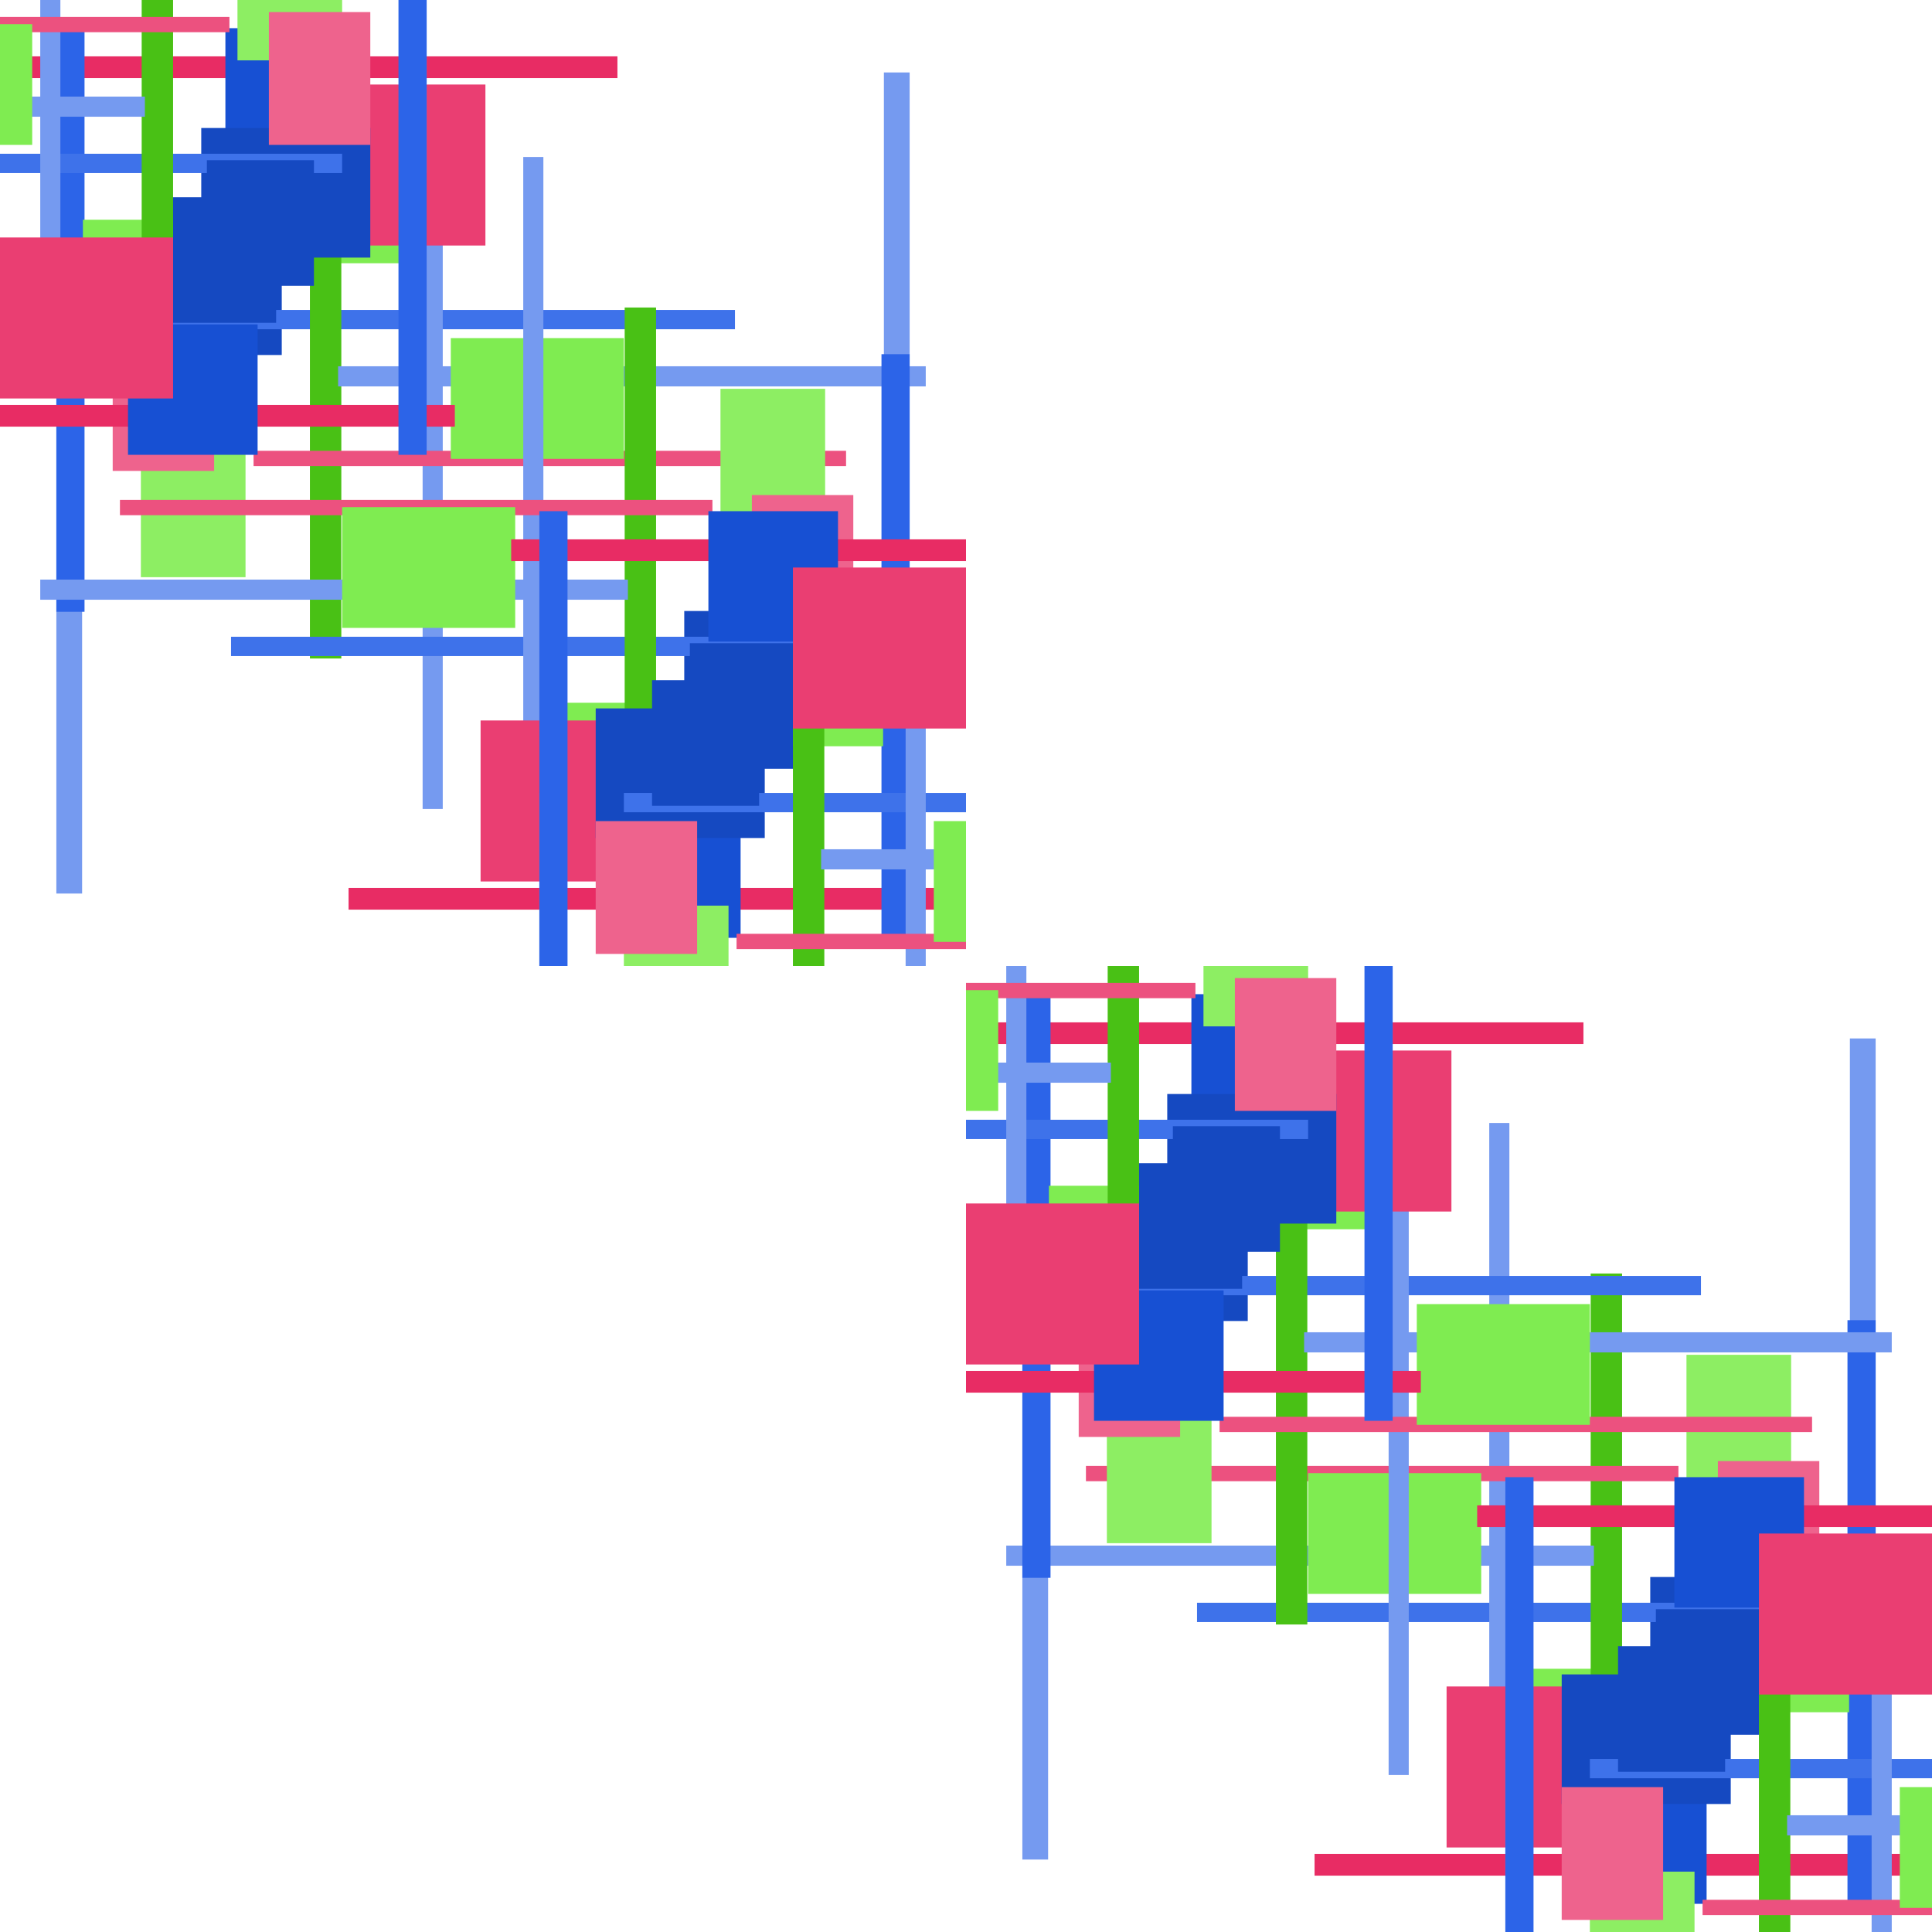
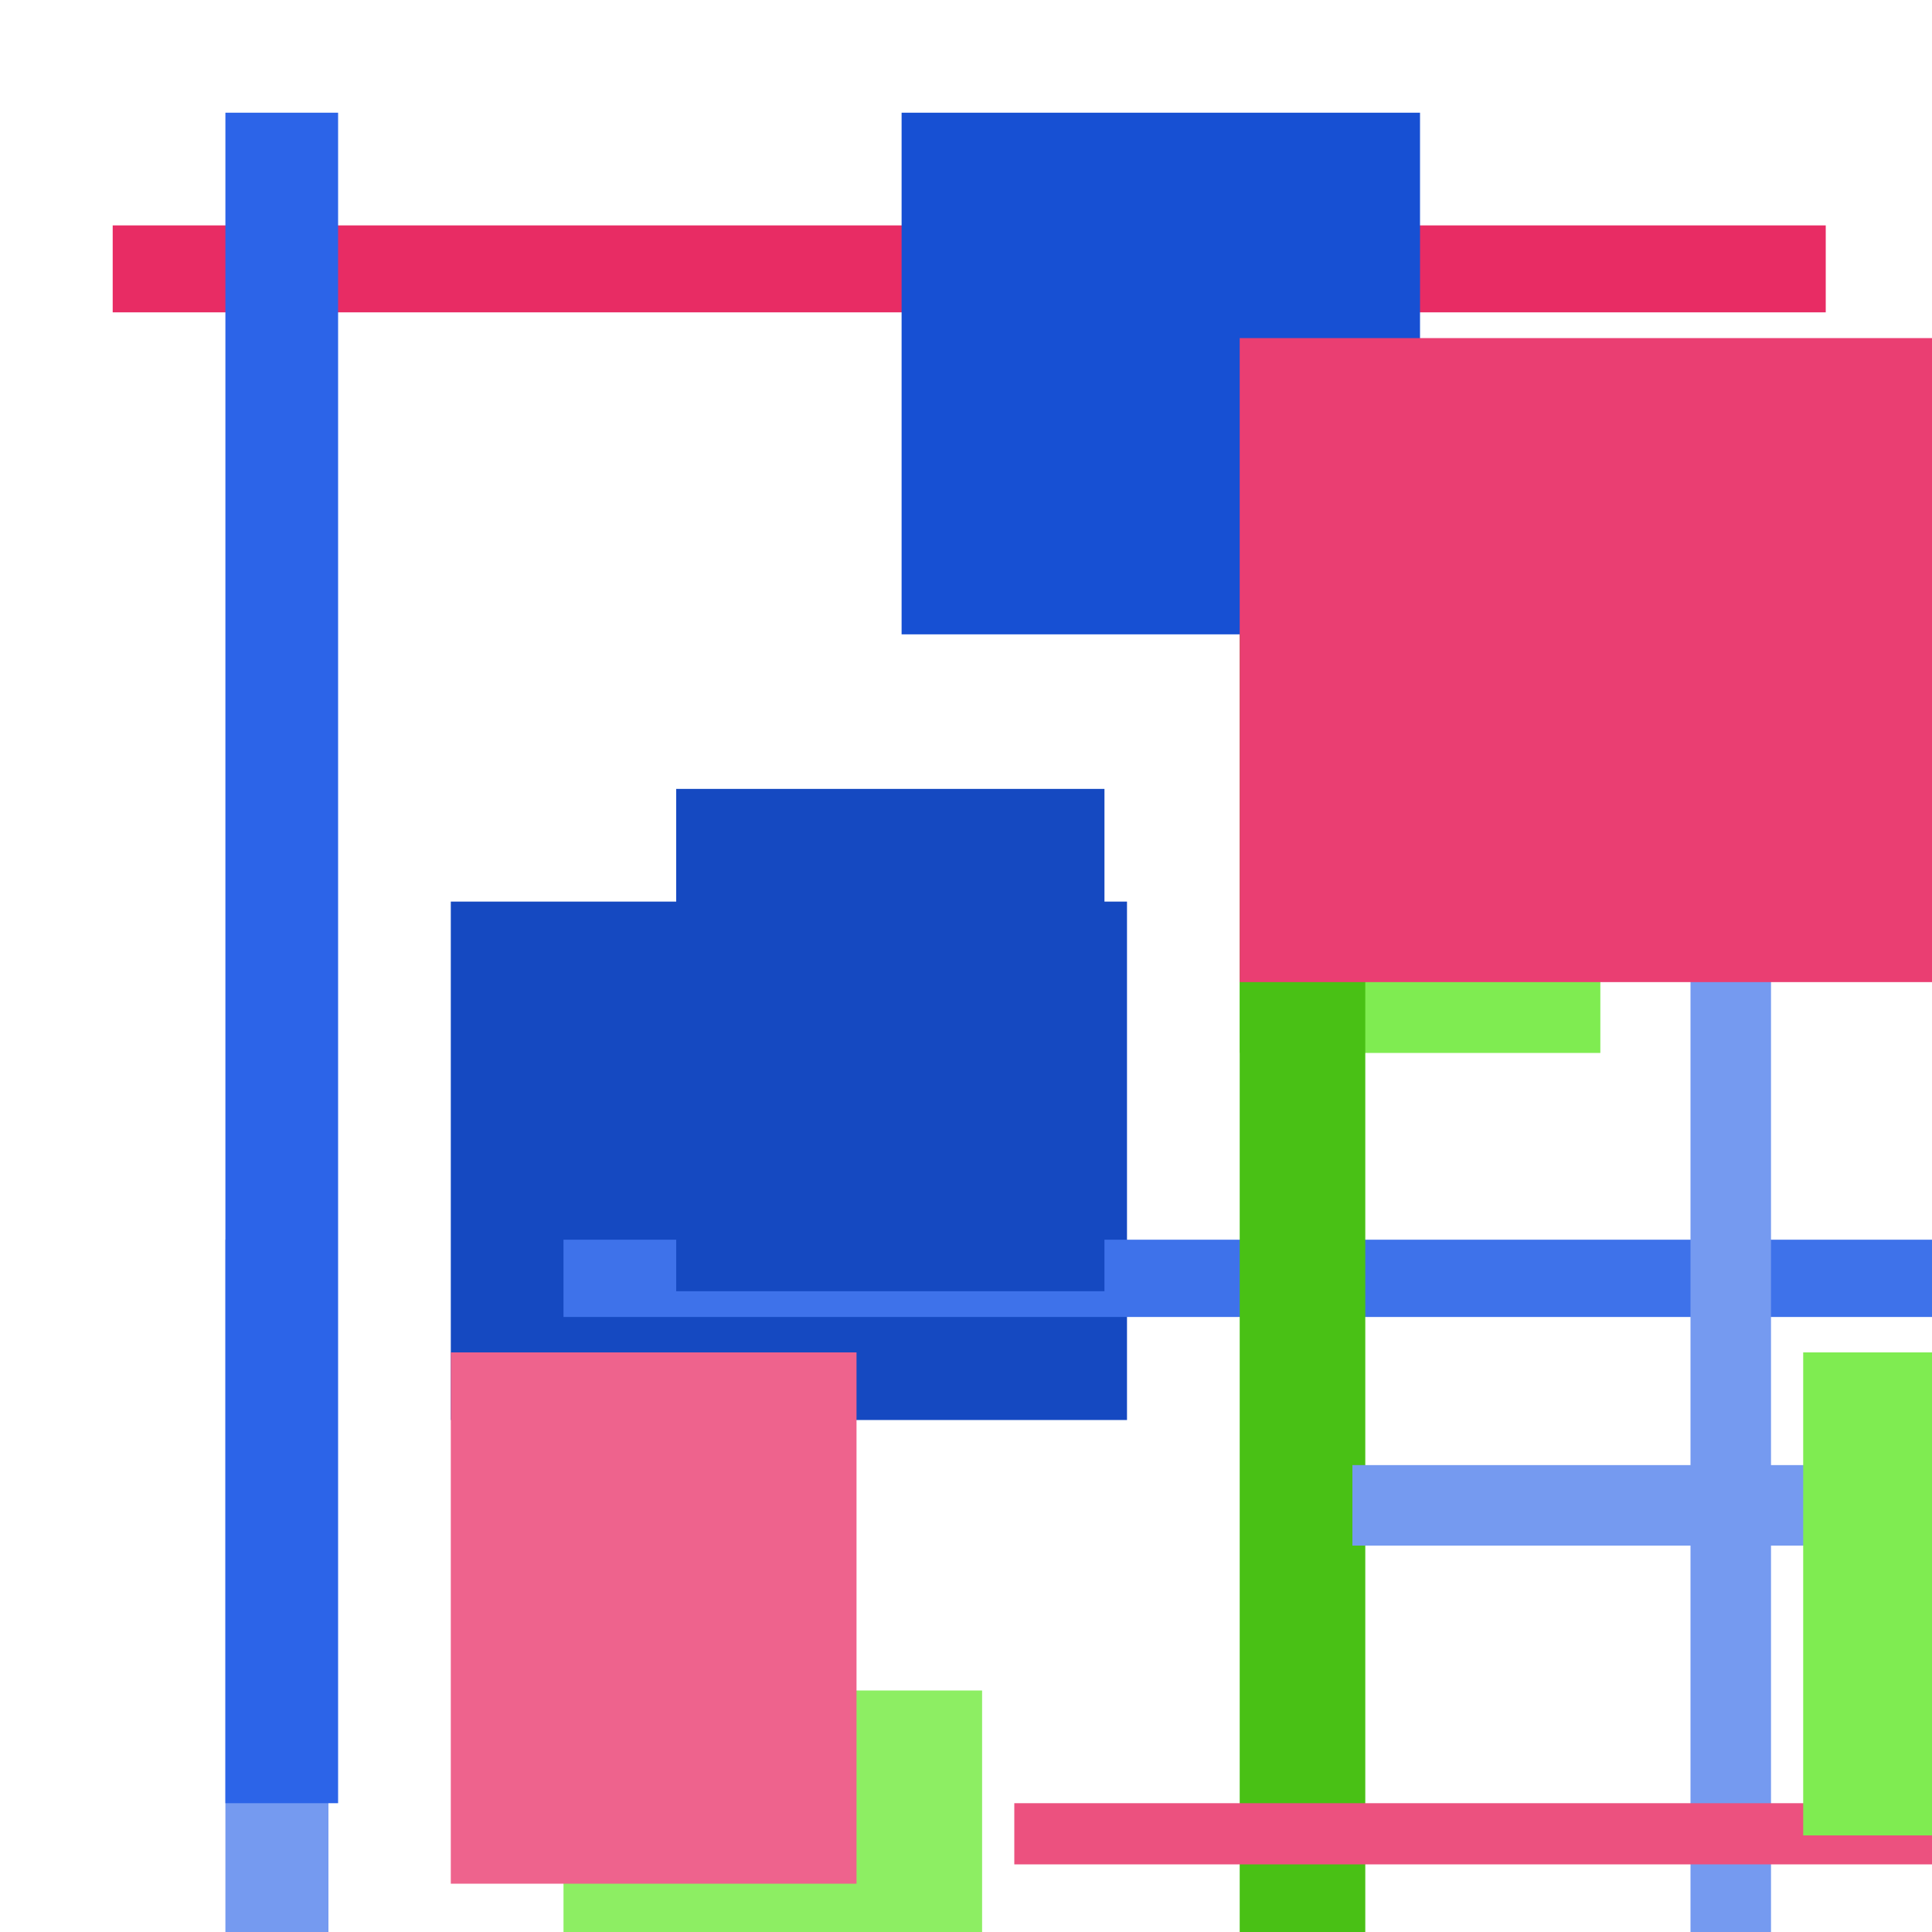
<svg xmlns="http://www.w3.org/2000/svg" xmlns:xlink="http://www.w3.org/1999/xlink" width="100%" height="100%" viewBox="0 0 2400 2400" style="stroke-width:0;margin: auto;height: -webkit-fill-available">
  <defs>
    <symbol id="shapes">
-       <rect x="35" y="70" width="732" height="27" transform-origin="600 600" style="fill:hsl(342,80%,54%)">
+       <rect x="35" y="70" width="532" height="27" transform-origin="600 600" style="fill:hsl(342,80%,54%)">
        <animateTransform attributeName="transform" attributeType="XML" type="scale" dur="10s" values="1 1;1 1;1.5 1.5;1 1;1 1" keyTimes="0;.882;.941;1;1" calcMode="spline" keySplines="0.5 0 0.75 1;0.5 0 0.75 1;0.5 0 0.75 1;0.5 0 0.75 1" repeatCount="indefinite" />
      </rect>
      <rect x="175" y="525" width="130" height="192" transform-origin="600 600" style="fill:hsl(462,80%,66%)">
        <animateTransform attributeName="transform" attributeType="XML" type="scale" dur="10s" values="1 1;1 1;1.5 1.5;1 1;1 1" keyTimes="0;.824;.882;.941;1" calcMode="spline" keySplines="0.5 0 0.75 1;0.5 0 0.75 1;0.5 0 0.75 1;0.5 0 0.75 1" repeatCount="indefinite" />
      </rect>
-       <rect x="70" y="385" width="32" height="725" transform-origin="600 600" style="fill:hsl(222,80%,70%)">
+       <rect x="70" y="385" width="32" height="525" transform-origin="600 600" style="fill:hsl(222,80%,70%)">
        <animateTransform attributeName="transform" attributeType="XML" type="scale" dur="10s" values="1 1;1 1;1.5 1.5;1 1;1 1" keyTimes="0;.765;.824;.882;1" calcMode="spline" keySplines="0.5 0 0.75 1;0.5 0 0.75 1;0.5 0 0.75 1;0.5 0 0.75 1" repeatCount="indefinite" />
      </rect>
      <rect x="140" y="280" width="210" height="161" transform-origin="600 600" style="fill:hsl(222,80%,42%)">
        <animateTransform attributeName="transform" attributeType="XML" type="scale" dur="10s" values="1 1;1 1;1.5 1.5;1 1;1 1" keyTimes="0;.706;.765;.824;1" calcMode="spline" keySplines="0.5 0 0.75 1;0.5 0 0.75 1;0.5 0 0.75 1;0.5 0 0.75 1" repeatCount="indefinite" />
      </rect>
-       <rect x="175" y="385" width="738" height="24" transform-origin="600 600" style="fill:hsl(222,80%,58%)">
+       <rect x="175" y="385" width="538" height="24" transform-origin="600 600" style="fill:hsl(222,80%,58%)">
        <animateTransform attributeName="transform" attributeType="XML" type="scale" dur="10s" values="1 1;1 1;1.5 1.5;1 1;1 1" keyTimes="0;.647;.706;.765;1" calcMode="spline" keySplines="0.5 0 0.75 1;0.5 0 0.75 1;0.5 0 0.75 1;0.5 0 0.75 1" repeatCount="indefinite" />
      </rect>
      <rect x="140" y="420" width="126" height="165" transform-origin="600 600" style="fill:hsl(342,80%,66%)">
        <animateTransform attributeName="transform" attributeType="XML" type="scale" dur="10s" values="1 1;1 1;1.5 1.5;1 1;1 1" keyTimes="0;.588;.647;.706;1" calcMode="spline" keySplines="0.5 0 0.75 1;0.5 0 0.75 1;0.5 0 0.75 1;0.5 0 0.75 1" repeatCount="indefinite" />
      </rect>
-       <rect x="70" y="35" width="35" height="725" transform-origin="600 600" style="fill:hsl(222,80%,54%)">
+       <rect x="70" y="35" width="35" height="525" transform-origin="600 600" style="fill:hsl(222,80%,54%)">
        <animateTransform attributeName="transform" attributeType="XML" type="scale" dur="10s" values="1 1;1 1;1.5 1.5;1 1;1 1" keyTimes="0;.53;.588;.647;1" calcMode="spline" keySplines="0.5 0 0.75 1;0.5 0 0.75 1;0.5 0 0.75 1;0.5 0 0.75 1" repeatCount="indefinite" />
      </rect>
      <rect x="385" y="140" width="112" height="187" transform-origin="600 600" style="fill:hsl(462,80%,62%)">
        <animateTransform attributeName="transform" attributeType="XML" type="scale" dur="10s" values="1 1;1 1;1.5 1.5;1 1;1 1" keyTimes="0;.471;.53;.588;1" calcMode="spline" keySplines="0.5 0 0.75 1;0.5 0 0.75 1;0.5 0 0.75 1;0.5 0 0.75 1" repeatCount="indefinite" />
      </rect>
-       <rect x="385" y="105" width="39" height="713" transform-origin="600 600" style="fill:hsl(462,80%,42%)">
+       <rect x="385" y="105" width="39" height="513" transform-origin="600 600" style="fill:hsl(462,80%,42%)">
        <animateTransform attributeName="transform" attributeType="XML" type="scale" dur="10s" values="1 1;1 1;1.5 1.5;1 1;1 1" keyTimes="0;.412;.471;.53;1" calcMode="spline" keySplines="0.5 0 0.75 1;0.5 0 0.75 1;0.5 0 0.75 1;0.5 0 0.75 1" repeatCount="indefinite" />
      </rect>
      <rect x="280" y="35" width="161" height="162" transform-origin="600 600" style="fill:hsl(222,80%,46%)">
        <animateTransform attributeName="transform" attributeType="XML" type="scale" dur="10s" values="1 1;1 1;1.5 1.5;1 1;1 1" keyTimes="0;.353;.412;.471;1" calcMode="spline" keySplines="0.5 0 0.75 1;0.5 0 0.75 1;0.5 0 0.75 1;0.5 0 0.75 1" repeatCount="indefinite" />
      </rect>
-       <rect x="525" y="280" width="25" height="725" transform-origin="600 600" style="fill:hsl(222,80%,70%)">
+       <rect x="525" y="280" width="25" height="525" transform-origin="600 600" style="fill:hsl(222,80%,70%)">
        <animateTransform attributeName="transform" attributeType="XML" type="scale" dur="10s" values="1 1;1 1;1.5 1.5;1 1;1 1" keyTimes="0;.294;.353;.412;1" calcMode="spline" keySplines="0.5 0 0.75 1;0.5 0 0.75 1;0.5 0 0.75 1;0.5 0 0.75 1" repeatCount="indefinite" />
      </rect>
      <rect x="210" y="245" width="133" height="156" transform-origin="600 600" style="fill:hsl(222,80%,42%)">
        <animateTransform attributeName="transform" attributeType="XML" type="scale" dur="10s" values="1 1;1 1;1.5 1.5;1 1;1 1" keyTimes="0;.236;.294;.353;1" calcMode="spline" keySplines="0.5 0 0.75 1;0.5 0 0.75 1;0.5 0 0.75 1;0.5 0 0.75 1" repeatCount="indefinite" />
      </rect>
-       <rect x="315" y="560" width="736" height="19" transform-origin="600 600" style="fill:hsl(342,80%,62%)">
+       <rect x="315" y="560" width="536" height="19" transform-origin="600 600" style="fill:hsl(342,80%,62%)">
        <animateTransform attributeName="transform" attributeType="XML" type="scale" dur="10s" values="1 1;1 1;1.5 1.5;1 1;1 1" keyTimes="0;.177;.236;.294;1" calcMode="spline" keySplines="0.5 0 0.75 1;0.5 0 0.75 1;0.5 0 0.75 1;0.5 0 0.75 1" repeatCount="indefinite" />
      </rect>
      <rect x="385" y="105" width="218" height="200" transform-origin="600 600" style="fill:hsl(342,80%,58%)">
        <animateTransform attributeName="transform" attributeType="XML" type="scale" dur="10s" values="1 1;1 1;1.5 1.5;1 1;1 1" keyTimes="0;.118;.177;.236;1" calcMode="spline" keySplines="0.5 0 0.75 1;0.5 0 0.75 1;0.5 0 0.75 1;0.5 0 0.75 1" repeatCount="indefinite" />
      </rect>
-       <rect x="420" y="455" width="730" height="25" transform-origin="600 600" style="fill:hsl(222,80%,70%)">
+       <rect x="420" y="455" width="530" height="25" transform-origin="600 600" style="fill:hsl(222,80%,70%)">
        <animateTransform attributeName="transform" attributeType="XML" type="scale" dur="10s" values="1 1;1 1;1.5 1.5;1 1;1 1" keyTimes="0;.059;.118;.177;1" calcMode="spline" keySplines="0.5 0 0.75 1;0.5 0 0.75 1;0.5 0 0.75 1;0.5 0 0.75 1" repeatCount="indefinite" />
      </rect>
      <rect x="560" y="420" width="215" height="150" transform-origin="600 600" style="fill:hsl(462,80%,62%)">
        <animateTransform attributeName="transform" attributeType="XML" type="scale" dur="10s" values="1 1;1 1;1.5 1.5;1 1;1 1" keyTimes="0;0;.059;.118;1" calcMode="spline" keySplines="0.5 0 0.75 1;0.5 0 0.75 1;0.5 0 0.75 1;0.5 0 0.75 1" repeatCount="indefinite" />
      </rect>
    </symbol>
  </defs>
  <symbol id="quad3">
    <symbol id="quad2">
      <symbol id="quad1">
        <symbol id="quad0">
          <g>
            <use xlink:href="#shapes" />
          </g>
        </symbol>
        <g>
          <use xlink:href="#quad0" />
        </g>
-         <g transform="scale(-1 -1) translate(-600 -600)">
-           <use xlink:href="#quad0" />
-         </g>
      </symbol>
      <g>
-         <use xlink:href="#quad1" />
-       </g>
-       <g transform="scale(-1 -1) translate(-1200 -1200)">
        <use xlink:href="#quad1" />
      </g>
    </symbol>
    <g>
      <use xlink:href="#quad2" />
    </g>
-     <g transform="scale(-1 -1) translate(-2400 -2400)">
-       <use xlink:href="#quad2" />
-     </g>
  </symbol>
-   <g transform="scale(1 1)">
+   <g transform="scale(4 4)">
    <use xlink:href="#quad3" />
  </g>
</svg>
